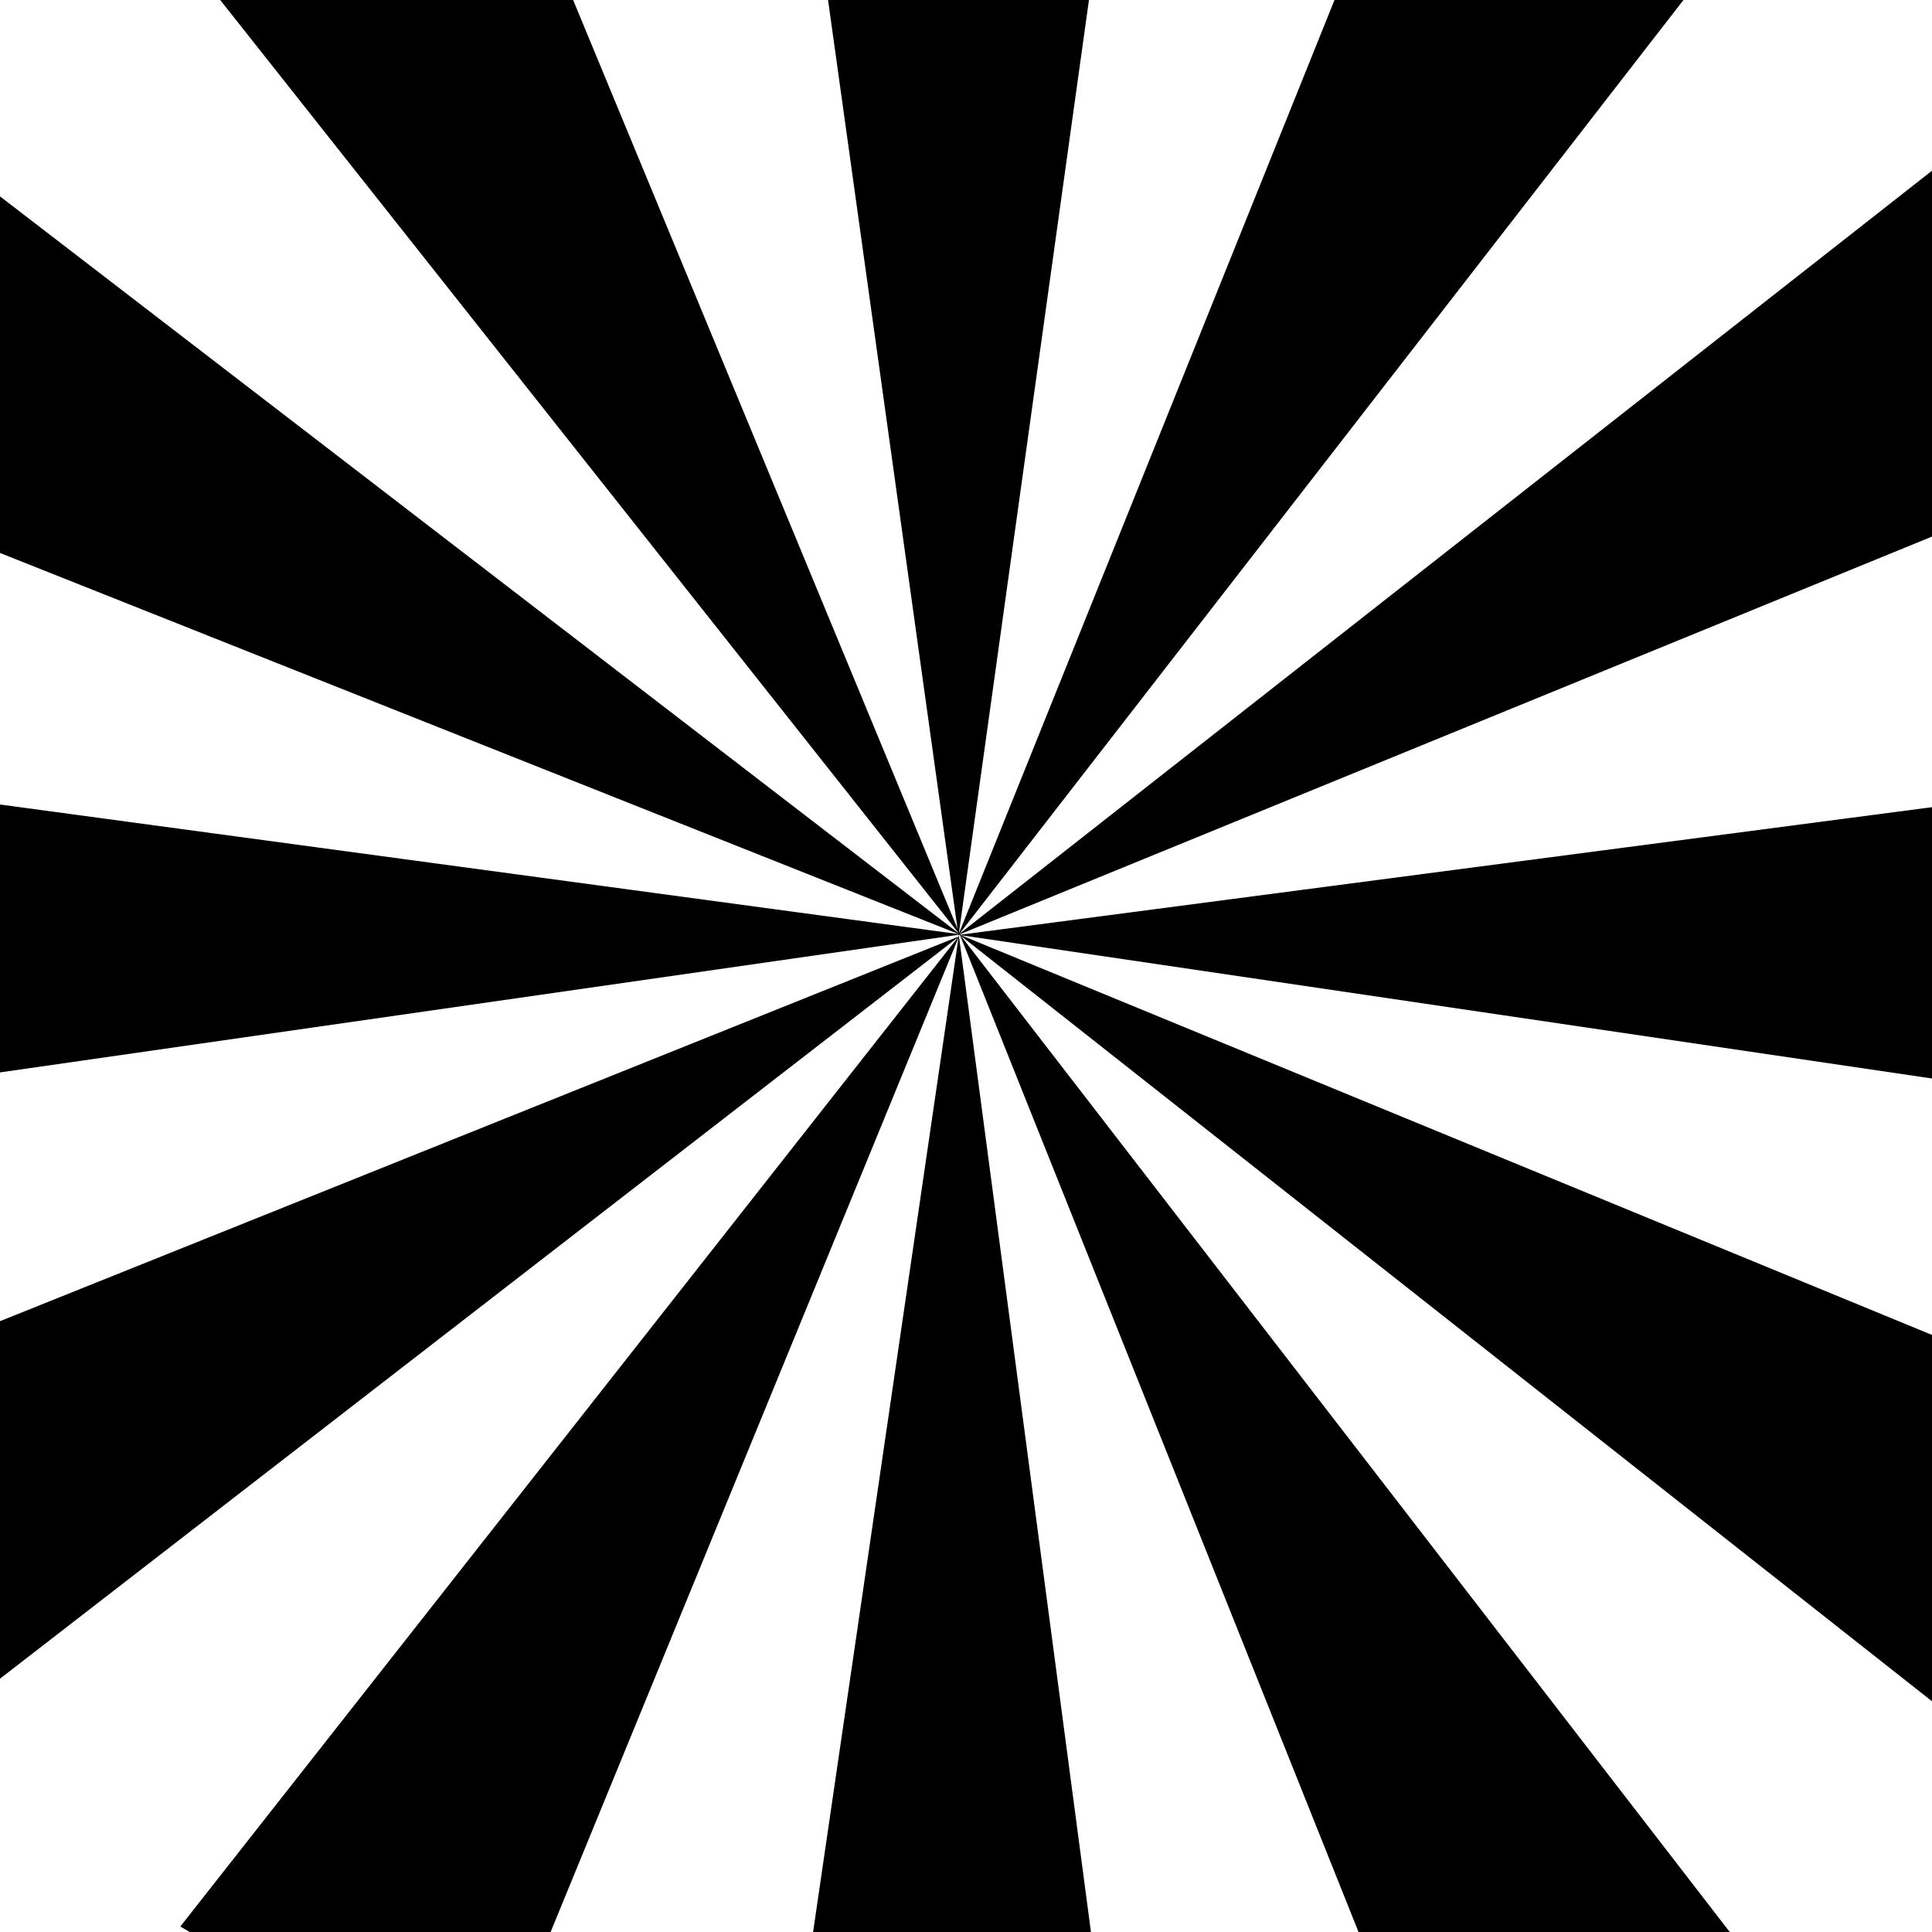
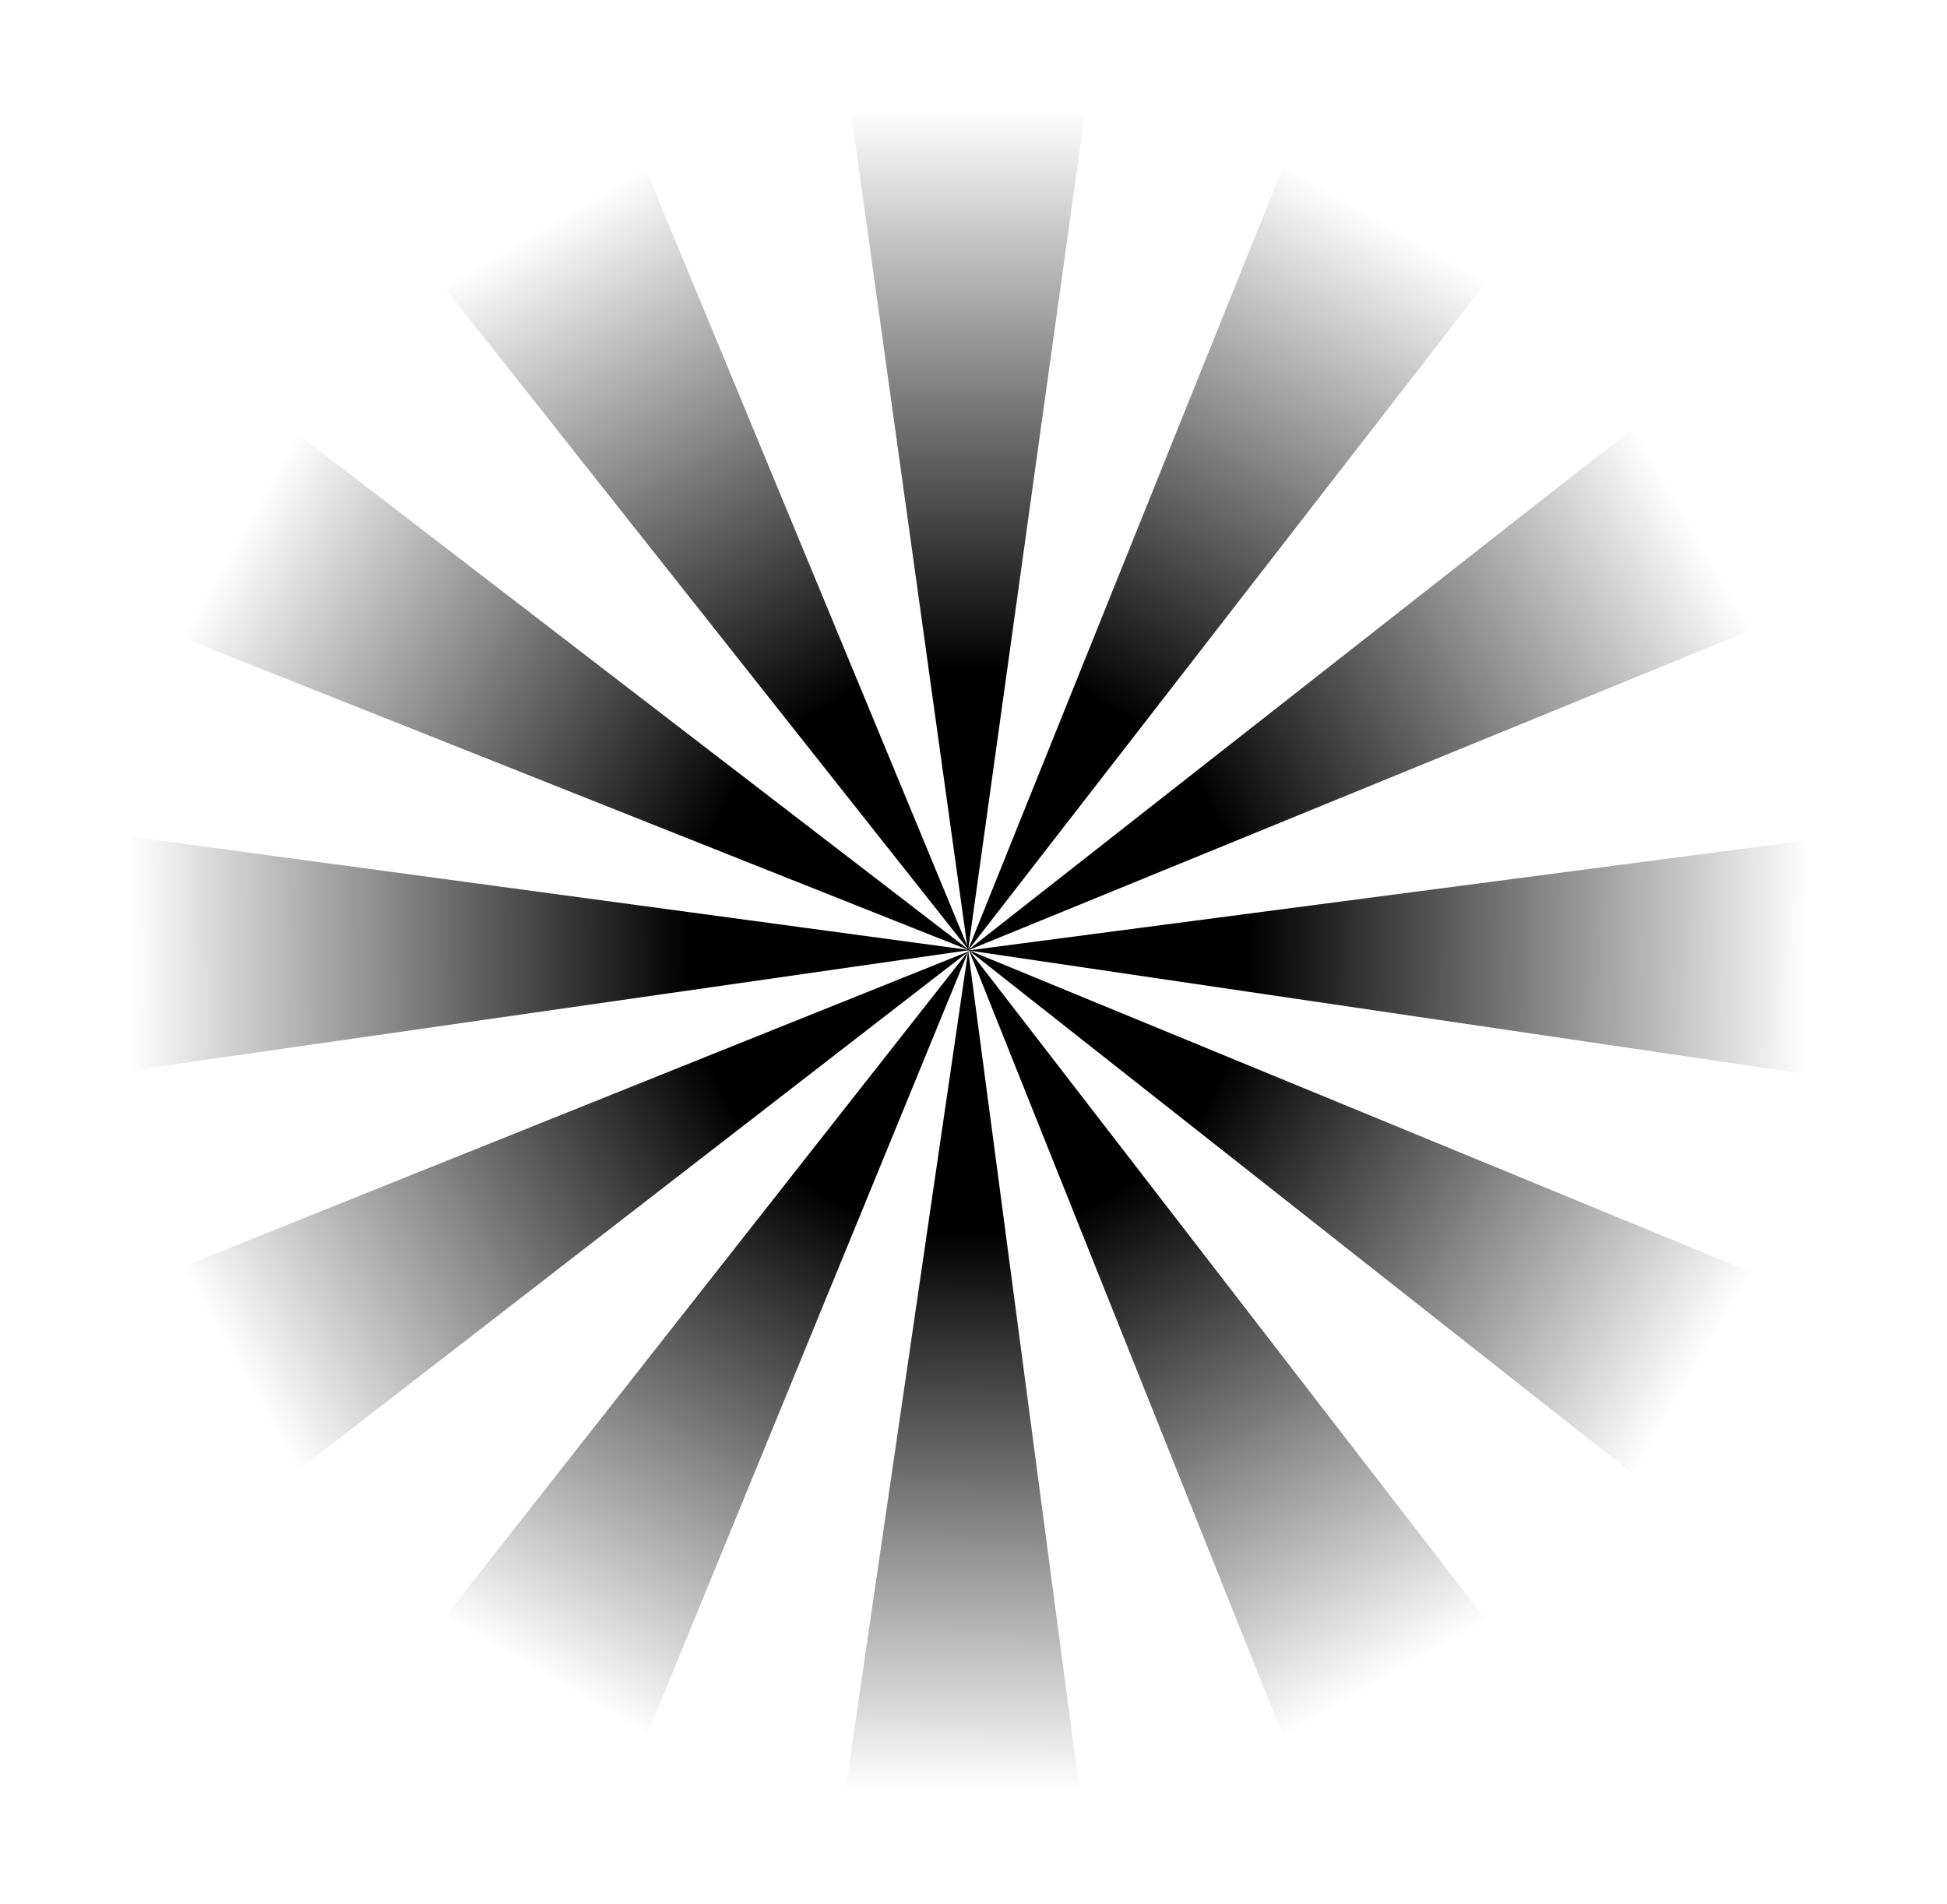
- <svg xmlns="http://www.w3.org/2000/svg" xmlns:xlink="http://www.w3.org/1999/xlink" viewBox="60 60 330 330">
+ <svg xmlns="http://www.w3.org/2000/svg" xmlns:xlink="http://www.w3.org/1999/xlink" viewBox="0 0 450 440">
  <defs>
    <linearGradient id="c">
      <stop stop-color="#00" offset="0" />
-       <stop stop-color="#00" stop-opacity="1" offset="1" />
+       <stop stop-color="#00" stop-opacity="0" offset="1" />
    </linearGradient>
    <linearGradient id="h" x2="0" y1="386.65" y2="117.53" gradientUnits="userSpaceOnUse" xlink:href="#c" />
    <linearGradient id="g" x2="0" y1="204.27" y2="62.091" gradientTransform="matrix(-.0042241 .52829 -1.8928 -.015134 878.36 170.83)" gradientUnits="userSpaceOnUse" xlink:href="#c" />
    <linearGradient id="f" x2="0" y1="204.27" y2="62.091" gradientTransform="matrix(-.52829 -.0035435 .012696 -1.8928 705.04 1044.6)" gradientUnits="userSpaceOnUse" xlink:href="#c" />
    <linearGradient id="e" x2="0" y1="204.27" y2="62.091" gradientTransform="matrix(-.0021765 -.5283 1.8928 -.0077981 -164.67 877.06)" gradientUnits="userSpaceOnUse" xlink:href="#c" />
  </defs>
  <g transform="matrix(.48106 0 0 .48106 53.323 -30.881)">
    <path id="b" d="m354.21 521.22-61.786-443.26h123.57l-61.786 443.26z" fill="url(#h)" fill-rule="evenodd" />
    <use id="a" transform="matrix(.86731 .49777 -.49777 .86731 306.29 -107.26)" width="744.094" height="1052.362" xlink:href="#b" />
    <use transform="matrix(.86634 .49945 -.49945 .86634 307.5 -107.35)" width="744.094" height="1052.362" xlink:href="#a" />
    <path d="m354.33 520.87 443.74-58.24-0.988 123.57-442.75-65.328z" fill="url(#g)" fill-rule="evenodd" />
    <use transform="matrix(-.50469 .8633 -.8633 -.50469 983.17 477.97)" width="744.094" height="1052.362" xlink:href="#b" />
    <use transform="matrix(-.50636 .86232 -.86232 -.50636 983.25 479.18)" width="744.094" height="1052.362" xlink:href="#a" />
    <path d="m354.33 521.03 58.811 443.67-123.57-0.829 64.757-442.84z" fill="url(#f)" fill-rule="evenodd" />
    <use transform="matrix(-.86395 -.50358 .50358 -.86395 398.04 1149.8)" width="744.094" height="1052.362" xlink:href="#b" />
    <use transform="matrix(-.86298 -.50525 .50525 -.86298 396.83 1149.9)" width="744.094" height="1052.362" xlink:href="#a" />
    <path d="m355.08 520.7-443 63.611-0.509-123.57 443.51 59.959z" fill="url(#e)" fill-rule="evenodd" />
    <use transform="matrix(.49419 -.86935 .86935 .49419 -273.19 571.22)" width="744.094" height="1052.362" xlink:href="#b" />
    <use transform="matrix(.49587 -.8684 .8684 .49587 -273.29 570)" width="744.094" height="1052.362" xlink:href="#a" />
    <path transform="matrix(.60336 0 0 .60336 140.22 281.14)" d="m316.28 537.53a145.98 145.98 0 1 1 8.705 2.049" fill="url(#d)" />
  </g>
</svg>
